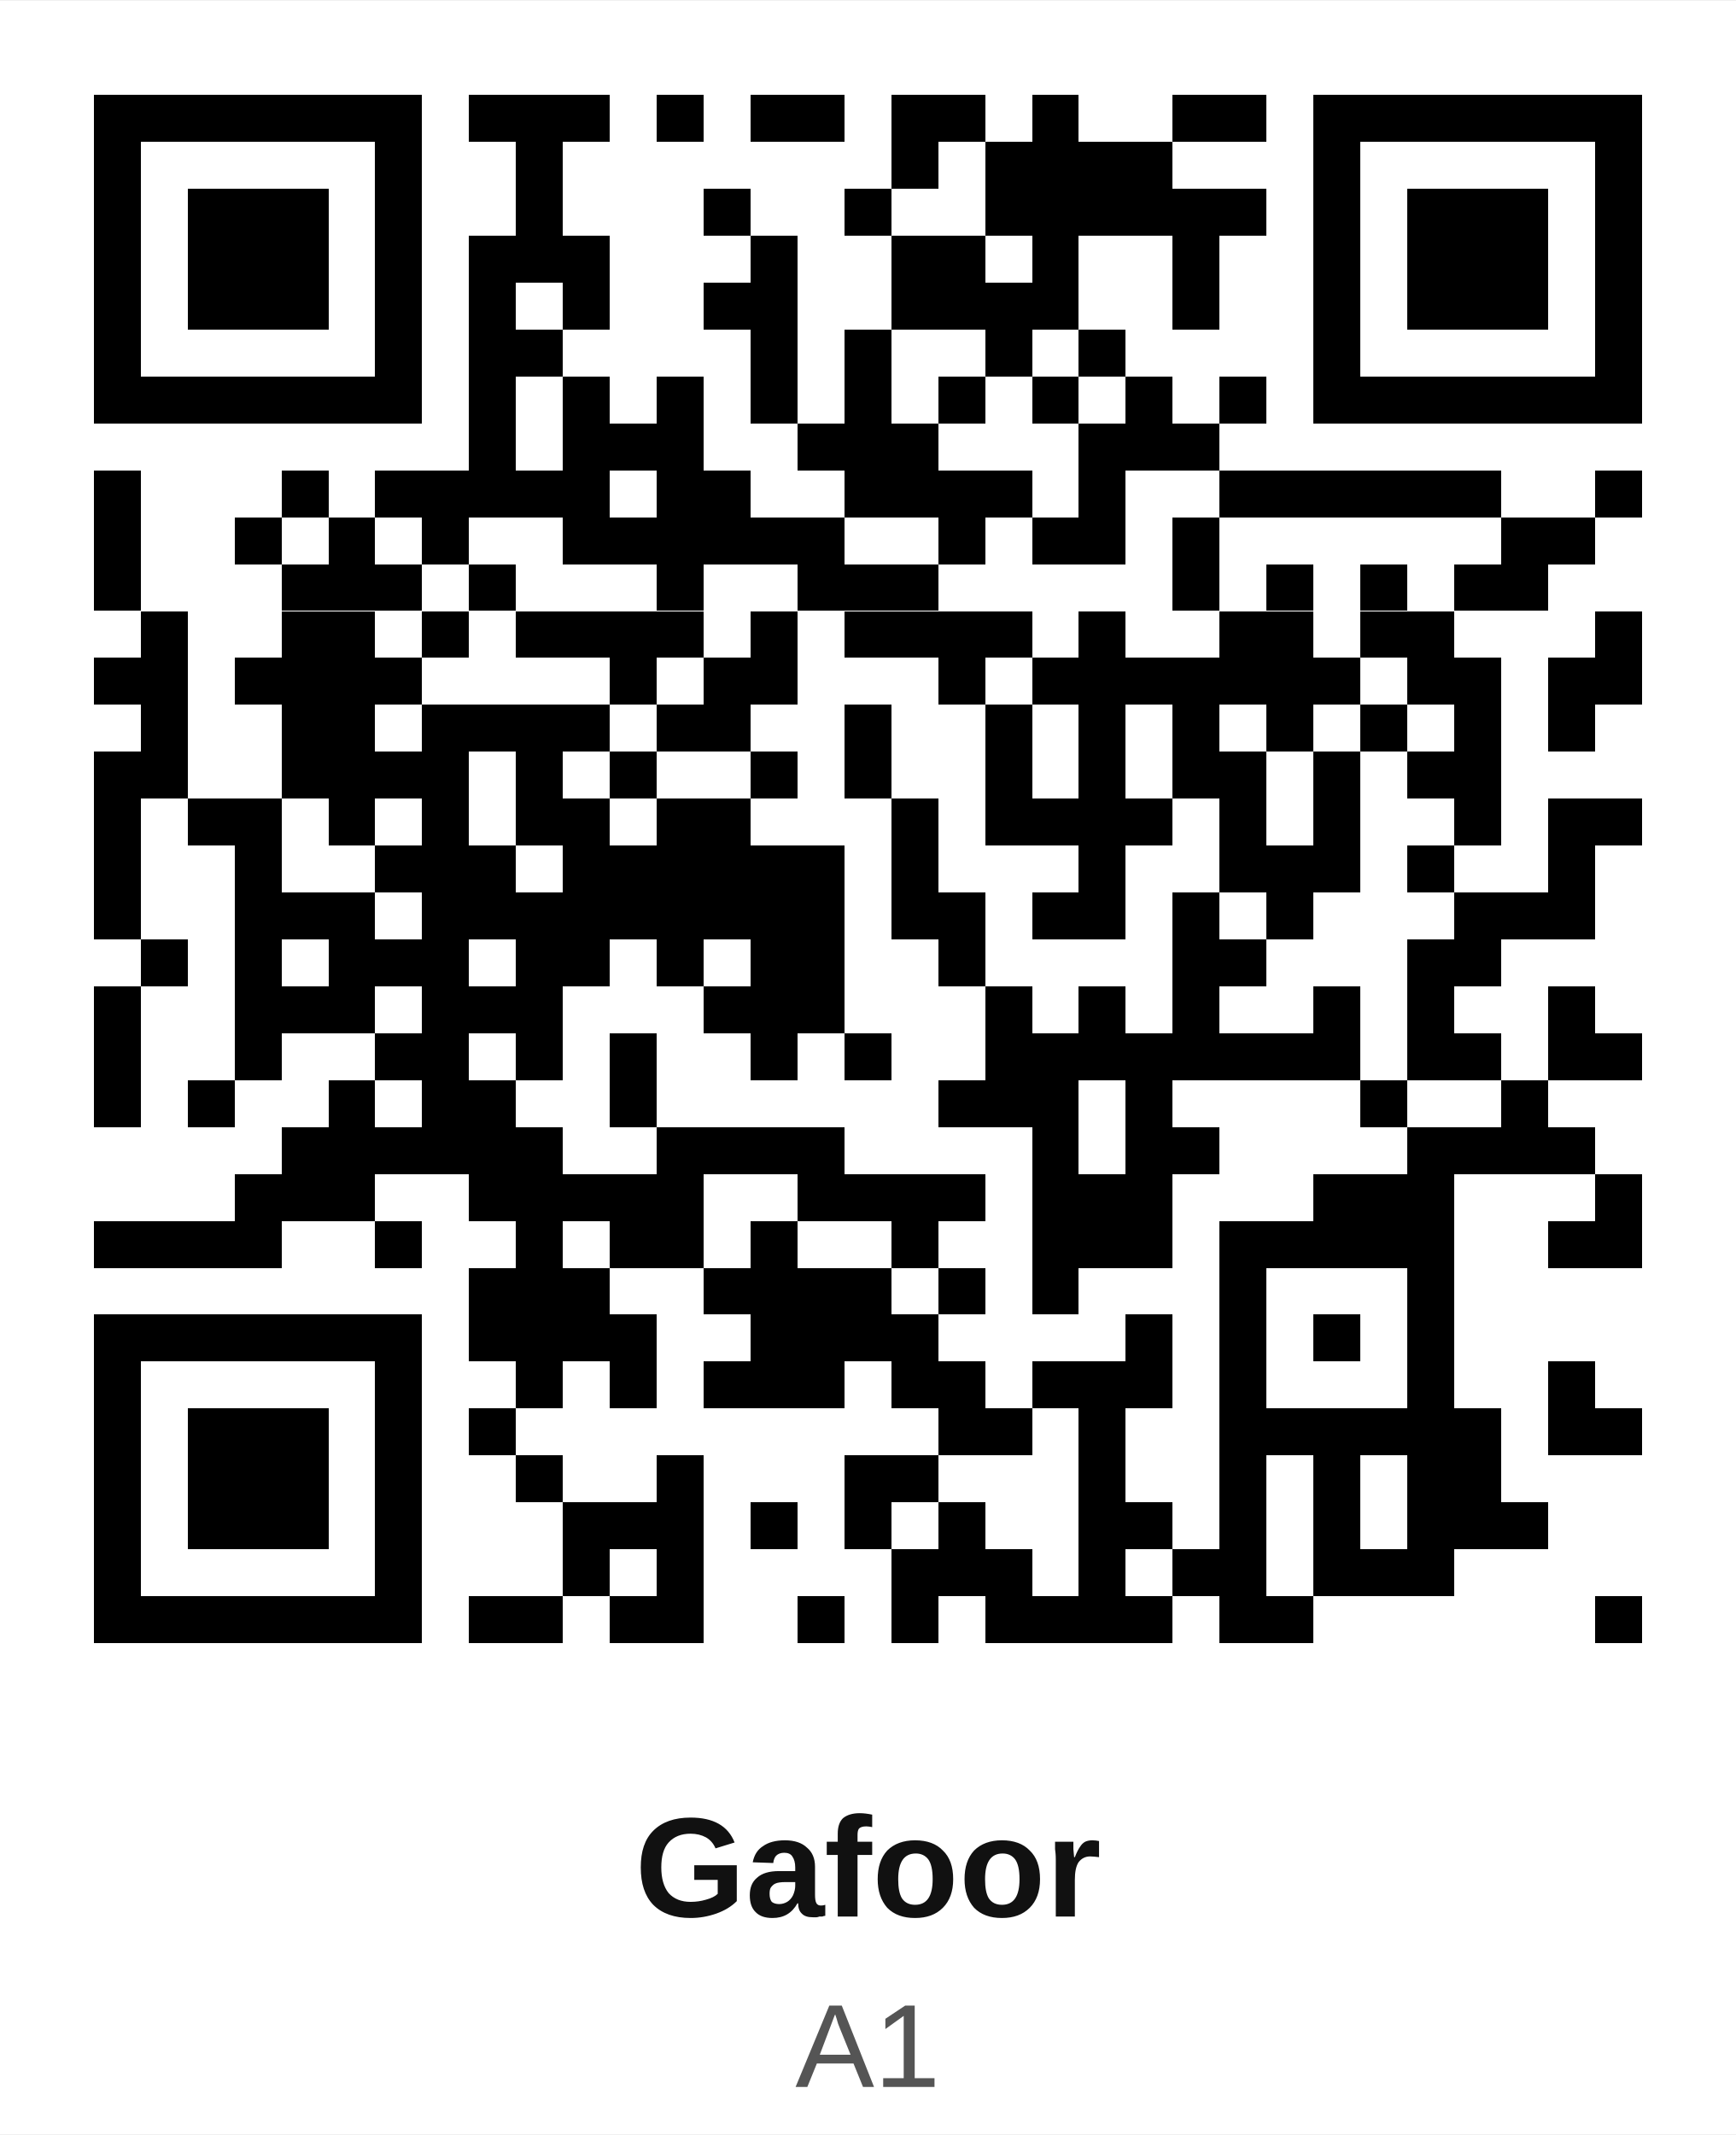
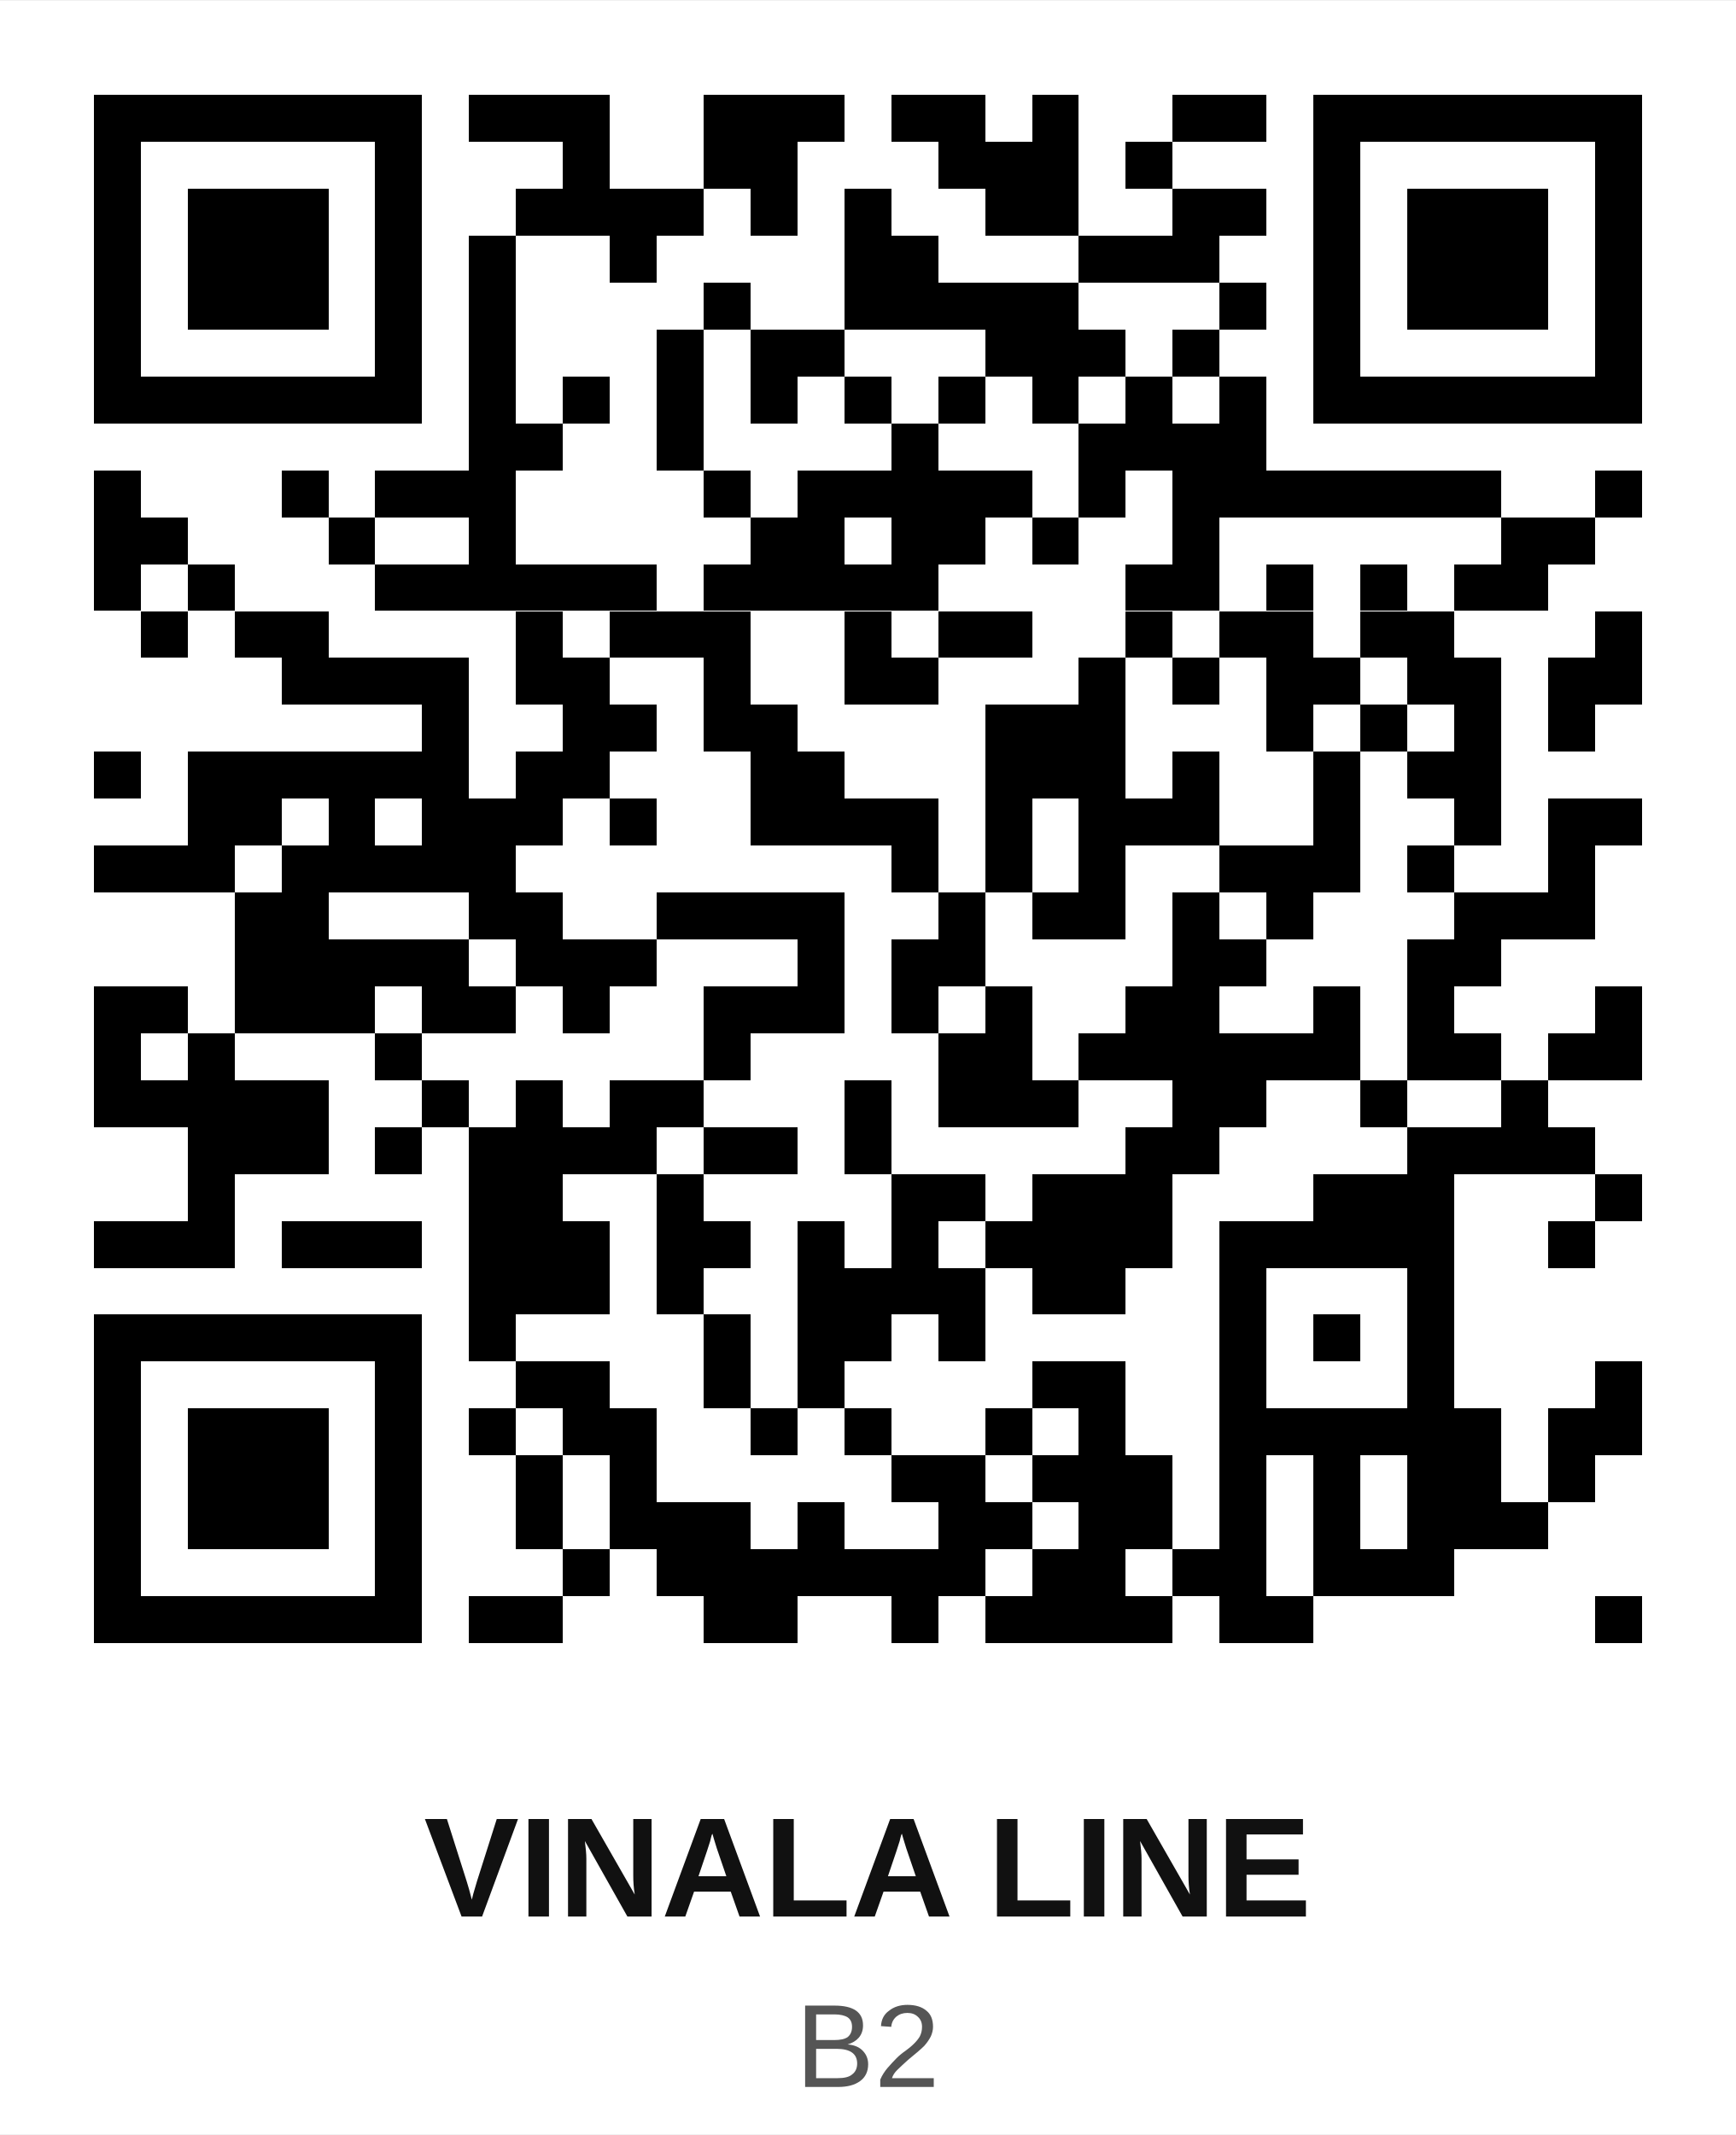
<svg xmlns="http://www.w3.org/2000/svg" width="200" height="246" viewBox="0 0 37.00 45.46" shape-rendering="crispEdges">
  <path fill="#ffffff" d="M0 0h37v37H0z" />
-   <path stroke="#000000" d="M2 2.5h7m1 0h3m1 0h1m1 0h2m1 0h2m1 0h1m2 0h2m1 0h7M2 3.5h1m5 0h1m2 0h1m7 0h1m1 0h4m3 0h1m5 0h1M2 4.5h1m1 0h3m1 0h1m2 0h1m3 0h1m2 0h1m2 0h6m1 0h1m1 0h3m1 0h1M2 5.5h1m1 0h3m1 0h1m1 0h3m3 0h1m2 0h2m1 0h1m2 0h1m2 0h1m1 0h3m1 0h1M2 6.5h1m1 0h3m1 0h1m1 0h1m1 0h1m2 0h2m2 0h4m2 0h1m2 0h1m1 0h3m1 0h1M2 7.5h1m5 0h1m1 0h2m4 0h1m1 0h1m2 0h1m1 0h1m4 0h1m5 0h1M2 8.5h7m1 0h1m1 0h1m1 0h1m1 0h1m1 0h1m1 0h1m1 0h1m1 0h1m1 0h1m1 0h7M10 9.5h1m1 0h3m2 0h3m3 0h3M2 10.5h1m3 0h1m1 0h5m1 0h2m2 0h4m1 0h1m2 0h6m2 0h1M2 11.5h1m2 0h1m1 0h1m1 0h1m2 0h6m2 0h1m1 0h2m1 0h1m6 0h2M2 12.5h1m3 0h3m1 0h1m3 0h1m2 0h3m5 0h1m1 0h1m1 0h1m1 0h2M3 13.5h1m2 0h2m1 0h1m1 0h4m1 0h1m1 0h4m1 0h1m2 0h2m1 0h2m3 0h1M2 14.5h2m1 0h4m4 0h1m1 0h2m3 0h1m1 0h7m1 0h2m1 0h2M3 15.5h1m2 0h2m1 0h4m1 0h2m2 0h1m2 0h1m1 0h1m1 0h1m1 0h1m1 0h1m1 0h1m1 0h1M2 16.5h2m2 0h4m1 0h1m1 0h1m2 0h1m1 0h1m2 0h1m1 0h1m1 0h2m1 0h1m1 0h2M2 17.5h1m1 0h2m1 0h1m1 0h1m1 0h2m1 0h2m3 0h1m1 0h4m1 0h1m1 0h1m2 0h1m1 0h2M2 18.5h1m2 0h1m2 0h3m1 0h6m1 0h1m3 0h1m2 0h3m1 0h1m2 0h1M2 19.5h1m2 0h3m1 0h9m1 0h2m1 0h2m1 0h1m1 0h1m3 0h3M3 20.5h1m1 0h1m1 0h3m1 0h2m1 0h1m1 0h2m2 0h1m4 0h2m3 0h2M2 21.5h1m2 0h3m1 0h3m3 0h3m3 0h1m1 0h1m1 0h1m2 0h1m1 0h1m2 0h1M2 22.5h1m2 0h1m2 0h2m1 0h1m1 0h1m2 0h1m1 0h1m2 0h8m1 0h2m1 0h2M2 23.5h1m1 0h1m2 0h1m1 0h2m2 0h1m6 0h3m1 0h1m4 0h1m2 0h1M6 24.5h6m2 0h4m4 0h1m1 0h2m4 0h4M5 25.5h3m2 0h5m2 0h4m1 0h3m3 0h3m3 0h1M2 26.5h4m2 0h1m2 0h1m1 0h2m1 0h1m2 0h1m2 0h3m1 0h5m2 0h2M10 27.5h3m2 0h4m1 0h1m1 0h1m3 0h1m3 0h1M2 28.5h7m1 0h4m2 0h4m4 0h1m1 0h1m1 0h1m1 0h1M2 29.5h1m5 0h1m2 0h1m1 0h1m1 0h3m1 0h2m1 0h3m1 0h1m3 0h1m2 0h1M2 30.5h1m1 0h3m1 0h1m1 0h1m9 0h2m1 0h1m2 0h6m1 0h2M2 31.5h1m1 0h3m1 0h1m2 0h1m2 0h1m3 0h2m3 0h1m2 0h1m1 0h1m1 0h2M2 32.5h1m1 0h3m1 0h1m3 0h3m1 0h1m1 0h1m1 0h1m2 0h2m1 0h1m1 0h1m1 0h3M2 33.5h1m5 0h1m3 0h1m1 0h1m4 0h3m1 0h1m1 0h2m1 0h3M2 34.5h7m1 0h2m1 0h2m2 0h1m1 0h1m1 0h4m1 0h2m6 0h1" />
+   <path stroke="#000000" d="M2 2.5h7m1 0h3m2 0h3m1 0h2m1 0h1m2 0h2m1 0h7M2 3.5h1m5 0h1m3 0h1m2 0h2m3 0h3m1 0h1m3 0h1m5 0h1M2 4.5h1m1 0h3m1 0h1m2 0h4m1 0h1m1 0h1m2 0h2m2 0h2m1 0h1m1 0h3m1 0h1M2 5.5h1m1 0h3m1 0h1m1 0h1m2 0h1m4 0h2m3 0h3m2 0h1m1 0h3m1 0h1M2 6.5h1m1 0h3m1 0h1m1 0h1m4 0h1m2 0h5m3 0h1m1 0h1m1 0h3m1 0h1M2 7.5h1m5 0h1m1 0h1m3 0h1m1 0h2m3 0h3m1 0h1m2 0h1m5 0h1M2 8.5h7m1 0h1m1 0h1m1 0h1m1 0h1m1 0h1m1 0h1m1 0h1m1 0h1m1 0h1m1 0h7M10 9.5h2m2 0h1m4 0h1m3 0h4M2 10.5h1m3 0h1m1 0h3m4 0h1m1 0h5m1 0h1m1 0h7m2 0h1M2 11.5h2m3 0h1m2 0h1m5 0h2m1 0h2m1 0h1m2 0h1m6 0h2M2 12.5h1m1 0h1m3 0h6m1 0h5m4 0h2m1 0h1m1 0h1m1 0h2M3 13.5h1m1 0h2m4 0h1m1 0h3m2 0h1m1 0h2m2 0h1m1 0h2m1 0h2m3 0h1M6 14.5h4m1 0h2m2 0h1m2 0h2m3 0h1m1 0h1m1 0h2m1 0h2m1 0h2M9 15.5h1m2 0h2m1 0h2m4 0h3m3 0h1m1 0h1m1 0h1m1 0h1M2 16.5h1m1 0h6m1 0h2m3 0h2m3 0h3m1 0h1m2 0h1m1 0h2M4 17.5h2m1 0h1m1 0h3m1 0h1m2 0h4m1 0h1m1 0h3m2 0h1m2 0h1m1 0h2M2 18.5h3m1 0h5m8 0h1m1 0h1m1 0h1m2 0h3m1 0h1m2 0h1M5 19.5h2m3 0h2m2 0h4m2 0h1m1 0h2m1 0h1m1 0h1m3 0h3M5 20.5h5m1 0h3m3 0h1m1 0h2m4 0h2m3 0h2M2 21.5h2m1 0h3m1 0h2m1 0h1m2 0h3m1 0h1m1 0h1m2 0h2m2 0h1m1 0h1m3 0h1M2 22.5h1m1 0h1m3 0h1m6 0h1m4 0h2m1 0h6m1 0h2m1 0h2M2 23.5h5m2 0h1m1 0h1m1 0h2m3 0h1m1 0h3m2 0h2m2 0h1m2 0h1M4 24.5h3m1 0h1m1 0h4m1 0h2m1 0h1m5 0h2m4 0h4M4 25.5h1m5 0h2m2 0h1m4 0h2m1 0h3m3 0h3m3 0h1M2 26.5h3m1 0h3m1 0h3m1 0h2m1 0h1m1 0h1m1 0h4m1 0h5m2 0h1M10 27.5h3m1 0h1m2 0h4m1 0h2m2 0h1m3 0h1M2 28.5h7m1 0h1m4 0h1m1 0h2m1 0h1m5 0h1m1 0h1m1 0h1M2 29.5h1m5 0h1m2 0h2m2 0h1m1 0h1m4 0h2m2 0h1m3 0h1m3 0h1M2 30.5h1m1 0h3m1 0h1m1 0h1m1 0h2m2 0h1m1 0h1m2 0h1m1 0h1m2 0h6m1 0h2M2 31.5h1m1 0h3m1 0h1m2 0h1m1 0h1m5 0h2m1 0h3m1 0h1m1 0h1m1 0h2m1 0h1M2 32.5h1m1 0h3m1 0h1m2 0h1m1 0h3m1 0h1m2 0h2m1 0h2m1 0h1m1 0h1m1 0h3M2 33.5h1m5 0h1m3 0h1m1 0h7m1 0h2m1 0h2m1 0h3M2 34.5h7m1 0h2m3 0h2m2 0h1m1 0h4m1 0h2m6 0h1" />
  <rect x="0" y="37.00" width="37.00" height="8.46" fill="#ffffff" />
-   <text x="18.50" y="40.83" text-anchor="middle" font-family="Arial,Helvetica,sans-serif" font-size="3.03" font-weight="bold" fill="#111111">Gafoor</text>
-   <text x="18.50" y="44.46" text-anchor="middle" font-family="Arial,Helvetica,sans-serif" font-size="2.52" font-weight="normal" fill="#555555">A1</text>
+   <text x="18.50" y="40.83" text-anchor="middle" font-family="Arial,Helvetica,sans-serif" font-size="3.03" font-weight="bold" fill="#111111">VINALA LINE</text>
+   <text x="18.50" y="44.46" text-anchor="middle" font-family="Arial,Helvetica,sans-serif" font-size="2.52" font-weight="normal" fill="#555555">B2</text>
</svg>
